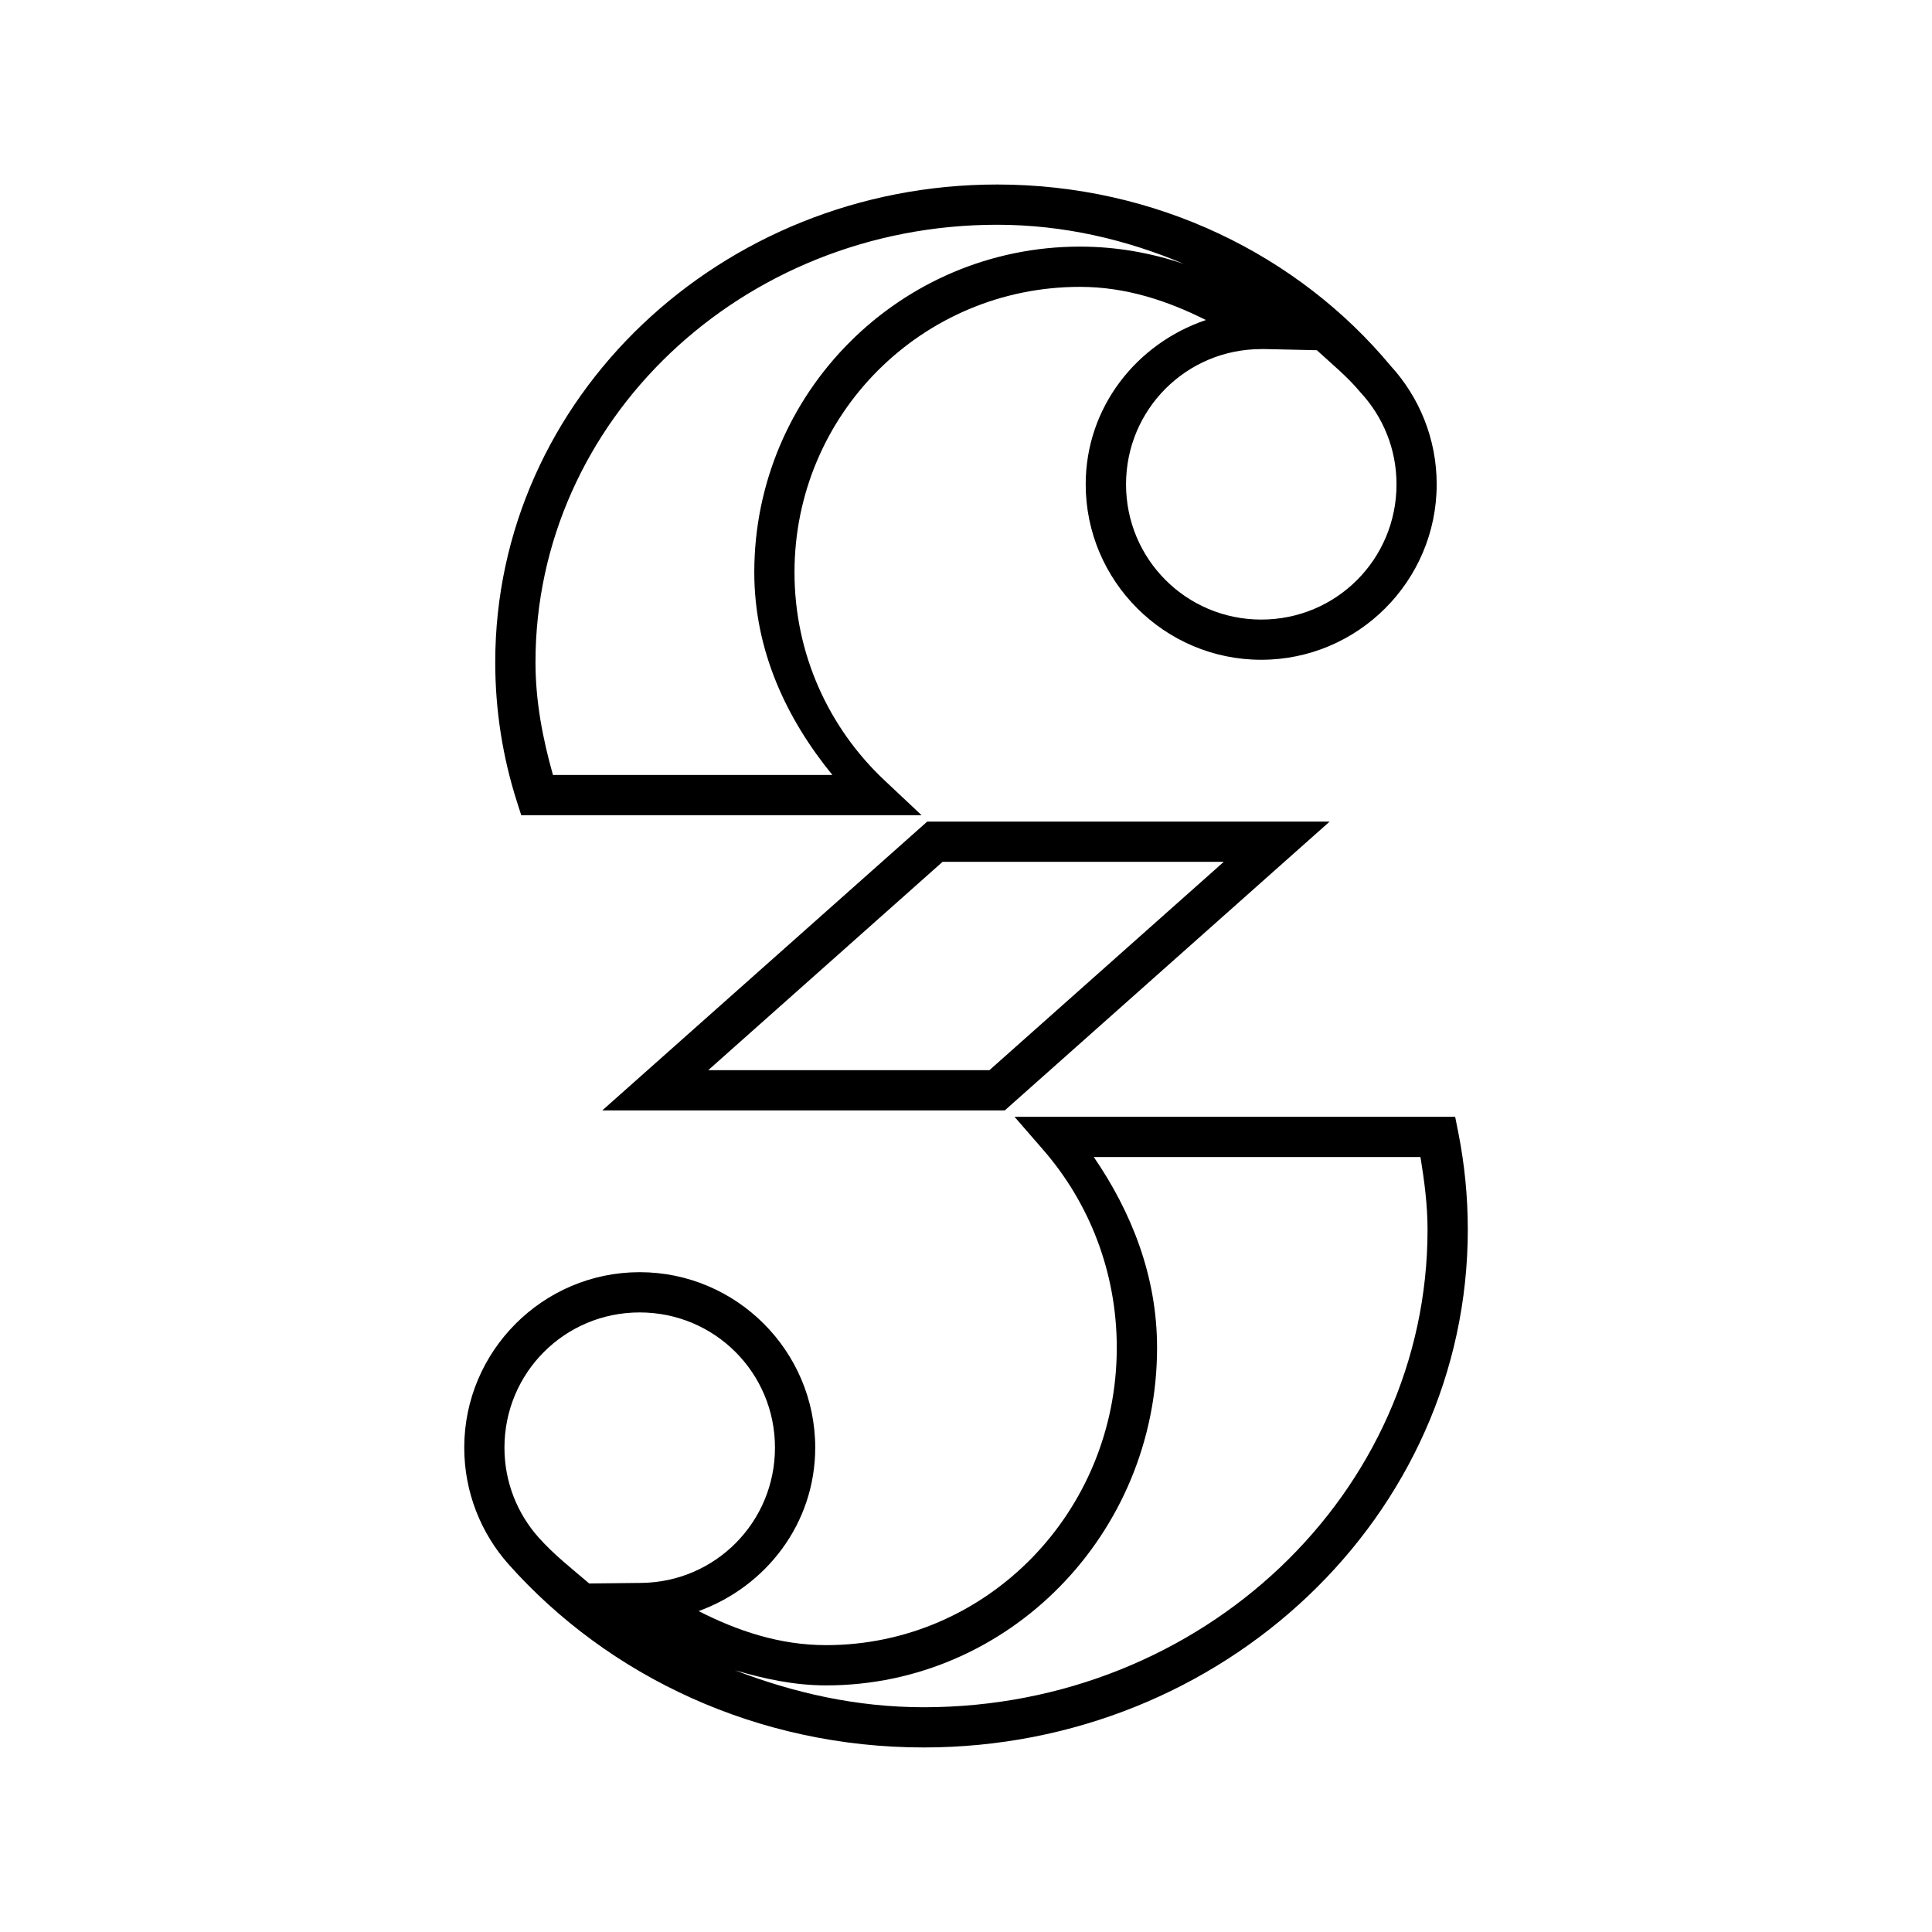
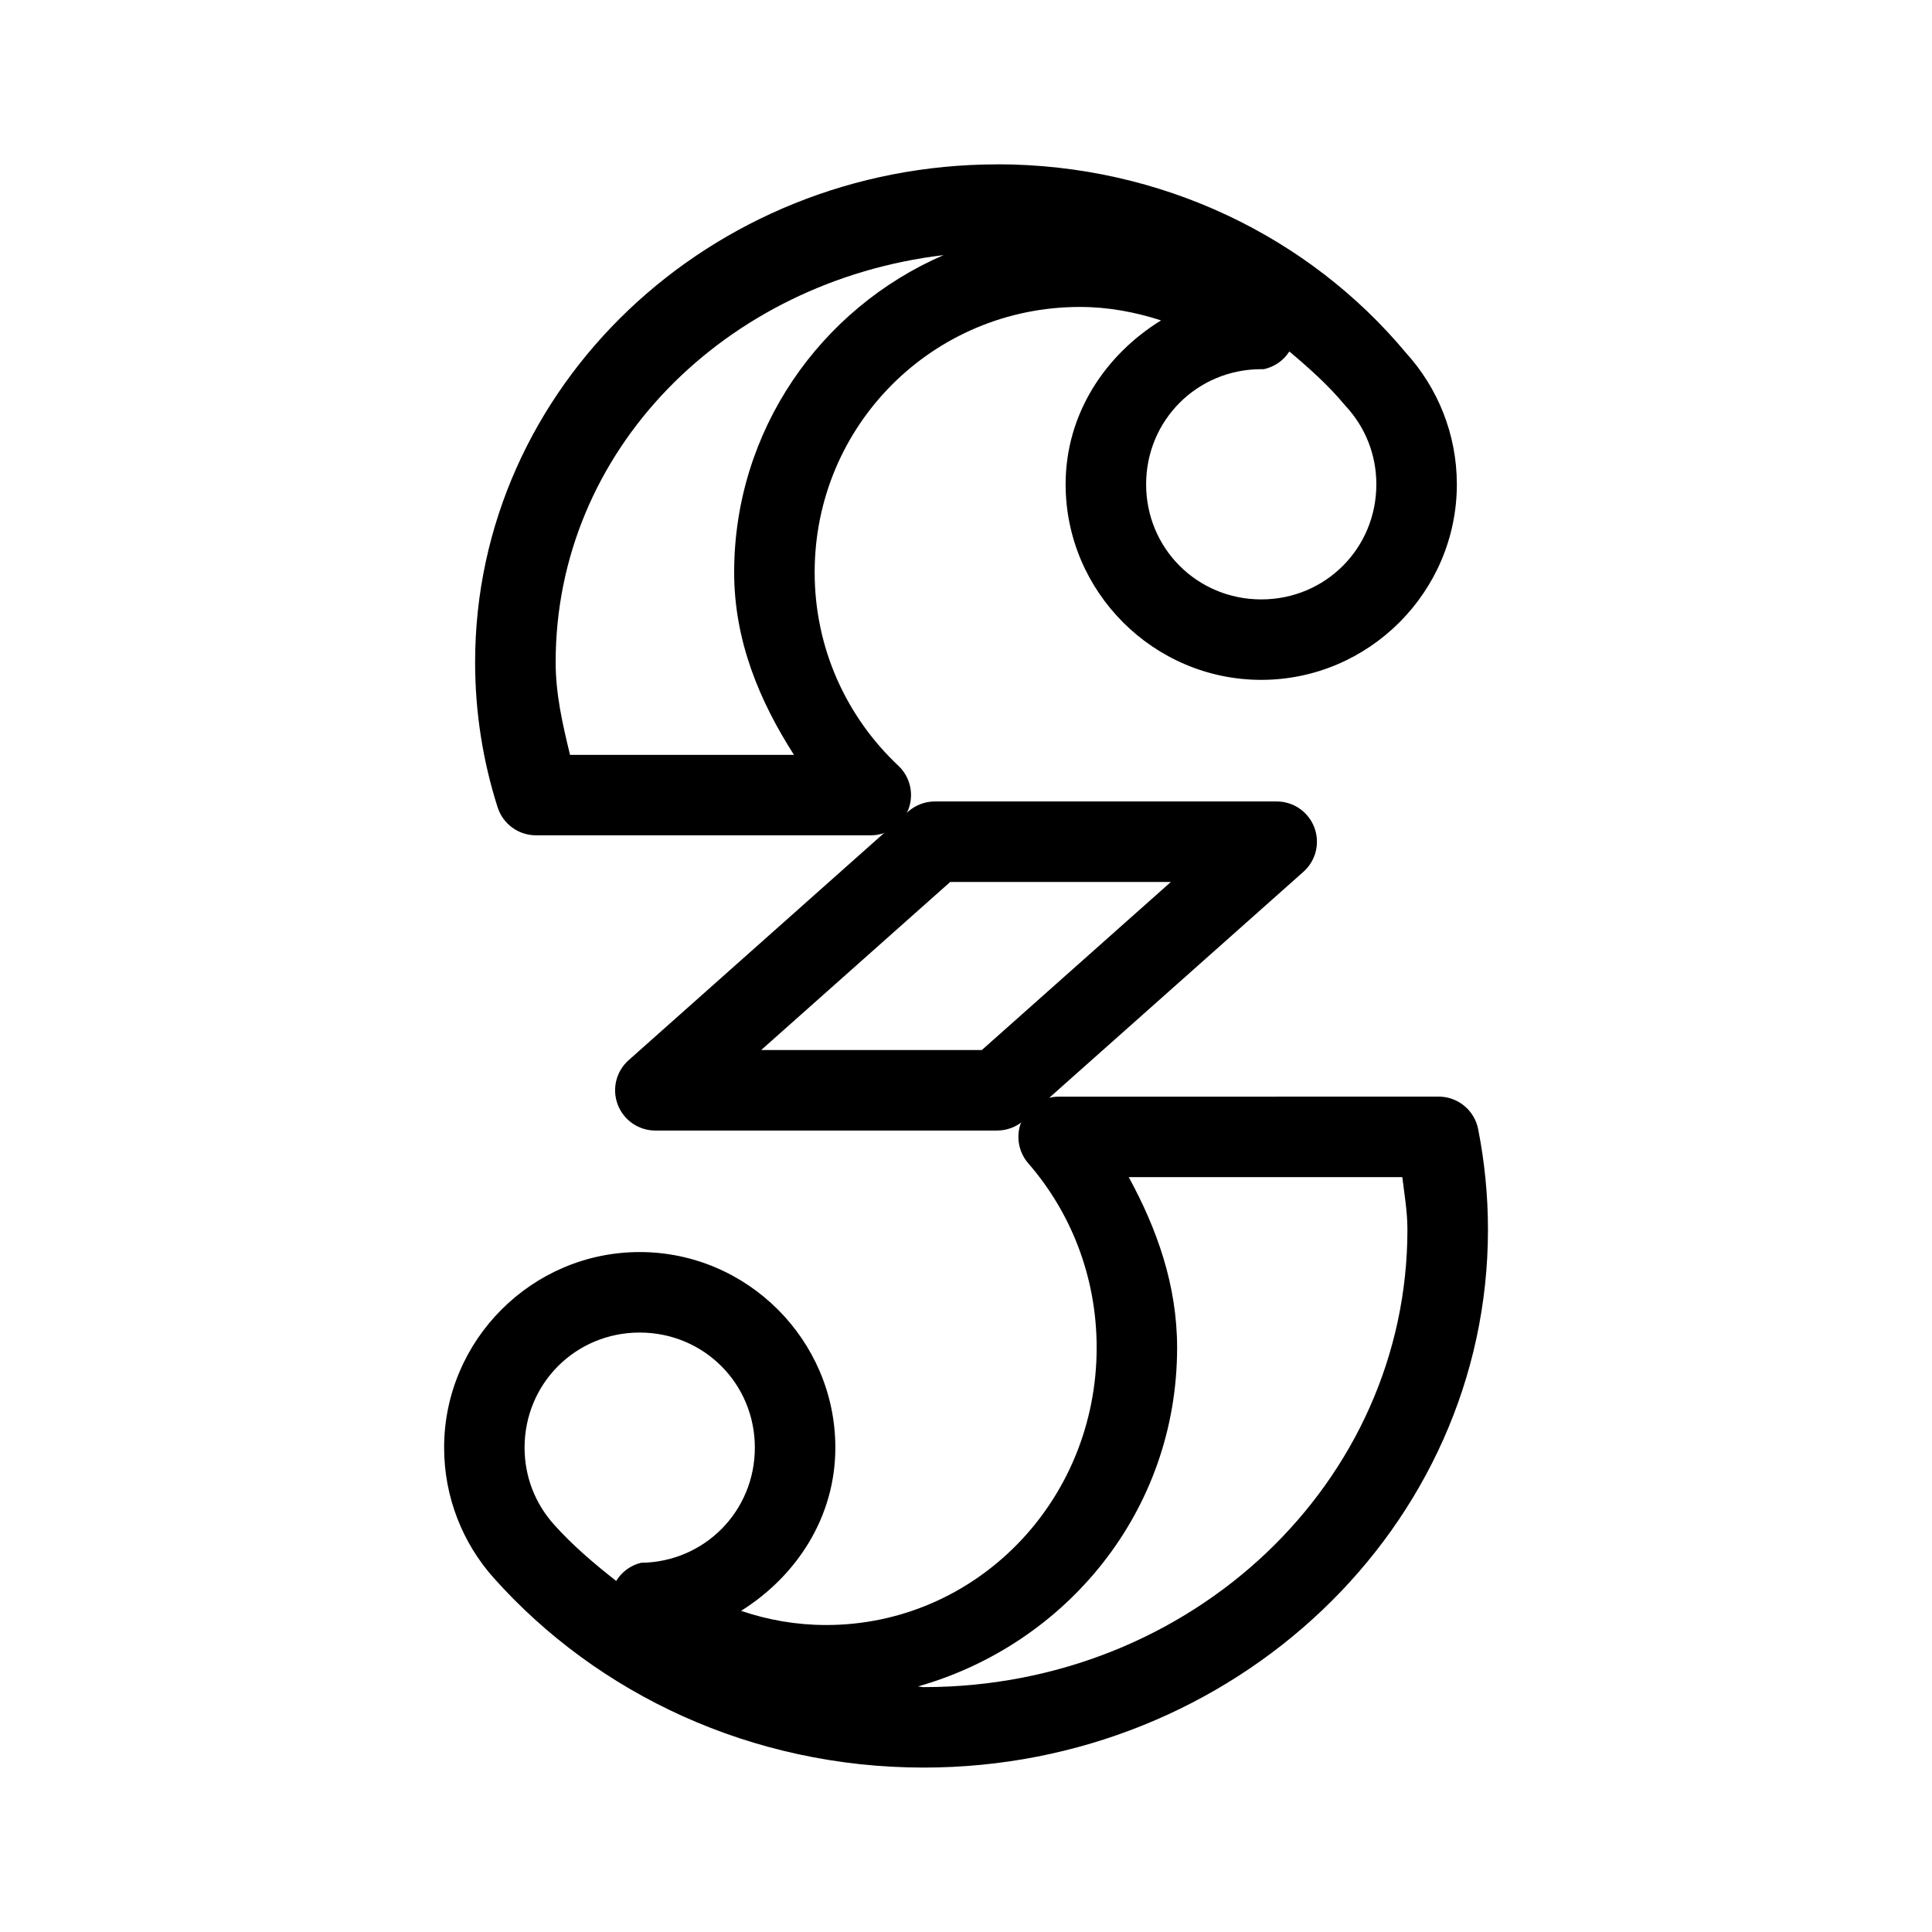
<svg xmlns="http://www.w3.org/2000/svg" id="svg10" version="1.1" viewBox="0 0 48 48">
  <defs id="defs1">
-     <style id="style1">.a{fill:none;stroke:#000;stroke-width:2px;stroke-linecap:round;stroke-linejoin:round;}</style>
+     <style id="style1">.a {
+             fill: none;
+             stroke: #000;stroke-width:2px;
+             stroke-linecap: round;
+             stroke-linejoin: round;
+          }</style>
  </defs>
-   <path id="path1" d="m24.773 4.584c-6.867 0-12.469 5.305-12.469 11.869 0 1.2 0.187 2.361 0.535 3.453l0.111 0.348h9.947l-0.92-0.865c-1.378-1.294-2.238-3.128-2.238-5.17 0-3.922 3.169-7.092 7.092-7.092 1.143 0 2.175 0.345 3.129 0.824-1.722 0.583-2.986 2.167-2.986 4.082 0 2.402 1.959 4.359 4.361 4.359 2.402 0 4.359-1.957 4.359-4.359 0-1.132-0.434-2.17-1.145-2.945-2.287-2.748-5.821-4.504-9.777-4.504zm0 1c1.661 0 3.217 0.372 4.641 0.973-0.812-0.273-1.679-0.43-2.582-0.43-4.463 0-8.092 3.629-8.092 8.092 0 1.942 0.799 3.639 1.941 5.035h-6.943c-0.253-0.898-0.434-1.826-0.434-2.801 0-5.995 5.115-10.869 11.469-10.869zm4.729 1.004c0.454 0.196 0.869 0.44 1.289 0.688-0.423-0.242-0.822-0.524-1.289-0.688zm1.834 2.084c0.026 0 0.051-5.72e-4 0.076 0l1.305 0.029c0.369 0.34 0.76 0.658 1.078 1.041l0.008 0.01 0.01 0.01c0.549 0.599 0.883 1.393 0.883 2.272 0 1.862-1.498 3.359-3.359 3.359-1.862 0-3.361-1.498-3.361-3.359 0-1.862 1.499-3.361 3.361-3.361z" stop-color="#000000" />
-   <path id="path2" d="m25.205 27.746 0.719 0.828c1.133 1.305 1.822 3.021 1.822 4.908 0 4.093-3.233 7.391-7.221 7.391-1.155 0-2.201-0.353-3.168-0.846 1.677-0.608 2.897-2.178 2.897-4.061 0-2.402-1.959-4.359-4.361-4.359-2.402 0-4.359 1.957-4.359 4.359 0 1.11 0.418 2.13 1.103 2.9 2.482 2.787 6.184 4.549 10.312 4.549 7.446 0 13.518-5.751 13.518-12.865 0-0.82-0.08-1.624-0.234-2.402l-0.08-0.402zm1.969 1h8.117c0.096 0.591 0.176 1.188 0.176 1.805 0 6.545-5.585 11.865-12.518 11.865-1.671 0-3.236-0.358-4.691-0.92 0.726 0.214 1.475 0.377 2.268 0.377 4.54 0 8.221-3.769 8.221-8.391 0-1.784-0.64-3.375-1.572-4.736zm-11.281 3.861c1.862 0 3.361 1.498 3.361 3.359 0 1.849-1.479 3.341-3.322 3.361l-1.293 0.014c-0.432-0.368-0.881-0.72-1.256-1.141-0.529-0.594-0.85-1.374-0.85-2.234 0-1.862 1.498-3.359 3.359-3.359zm1.518 8.565c0.077 0.033 0.141 0.087 0.219 0.117-0.076-0.034-0.143-0.082-0.219-0.117z" stop-color="#000000" />
-   <path id="path3" d="m23.037 20.412-8.074 7.176h10l8.072-7.176zm0.381 1h6.986l-5.822 5.176h-6.986z" stop-color="#000000" />
+   <path id="path1" d="m24.773 4.084c-7.124 0-12.969 5.521-12.969 12.369 0 1.252 0.195 2.463 0.559 3.603a1 1 0 0 0 0.953 0.697h8.318a1 1 0 0 0 0.686-1.728c-1.281-1.204-2.08-2.906-2.08-4.807 0-3.652 2.94-6.592 6.592-6.592 0.707 0 1.378 0.129 2.014 0.334-1.391 0.858-2.371 2.328-2.371 4.072 0 2.672 2.189 4.859 4.861 4.859 2.672 0 4.859-2.187 4.859-4.859 0-1.255-0.483-2.409-1.27-3.272-2.382-2.857-6.052-4.678-10.152-4.678zm-1.33 2.254c-3.053 1.32-5.203 4.352-5.203 7.881 0 1.702 0.629 3.197 1.486 4.535h-5.564c-0.181-0.747-0.357-1.499-0.357-2.301 0-5.268 4.211-9.468 9.639-10.115zm8.59 2.394c0.491 0.413 0.971 0.841 1.377 1.33a1 1 0 0 0 0.033 0.037c0.468 0.51 0.752 1.183 0.752 1.934 0 1.592-1.268 2.859-2.859 2.859-1.592 0-2.861-1.268-2.861-2.859 0-1.592 1.27-2.861 2.861-2.861 0.022 0 0.042-4.916e-4 0.064 0a1 1 0 0 0 0.633-0.439z" stop-color="#000000" stroke-linecap="round" stroke-linejoin="round" />
+   <path id="path2" d="m26.301 27.246a1 1 0 0 0-0.754 1.656c1.057 1.216 1.699 2.815 1.699 4.58 0 3.829-3.009 6.891-6.721 6.891-0.741 0-1.449-0.126-2.113-0.352 1.374-0.861 2.342-2.323 2.342-4.055 0-2.672-2.189-4.859-4.861-4.859-2.673 0-4.859 2.187-4.859 4.859 0 1.235 0.464 2.375 1.228 3.232 2.577 2.893 6.417 4.717 10.688 4.717 7.703 0 14.018-5.966 14.018-13.365 0-0.853-0.084-1.688-0.244-2.498a1 1 0 0 0-0.98-0.807zm1.744 2h6.795c0.053 0.432 0.127 0.858 0.127 1.305 0 6.261-5.342 11.365-12.018 11.365-0.05 0-0.095-0.015-0.145-0.016 3.683-1.045 6.441-4.352 6.441-8.418 0-1.56-0.505-2.958-1.201-4.236zm-12.152 3.861c1.592 0 2.861 1.268 2.861 2.859 0 1.581-1.253 2.844-2.828 2.861a1 1 0 0 0-0.617 0.451c-0.554-0.434-1.09-0.89-1.553-1.41-0.451-0.507-0.723-1.167-0.723-1.902 0-1.592 1.268-2.859 2.859-2.859z" stop-color="#000000" stroke-linecap="round" stroke-linejoin="round" />
+   <path id="path3" d="m23.229 19.912a1 1 0 0 0-0.666 0.252l-6.947 6.178a1 1 0 0 0 0.664 1.746h8.492a1 1 0 0 0 0.664-0.252l6.949-6.178a1 1 0 0 0-0.664-1.746zm0.379 2h5.482l-4.697 4.176h-5.482z" stop-color="#000000" stroke-linecap="round" stroke-linejoin="round" />
</svg>
